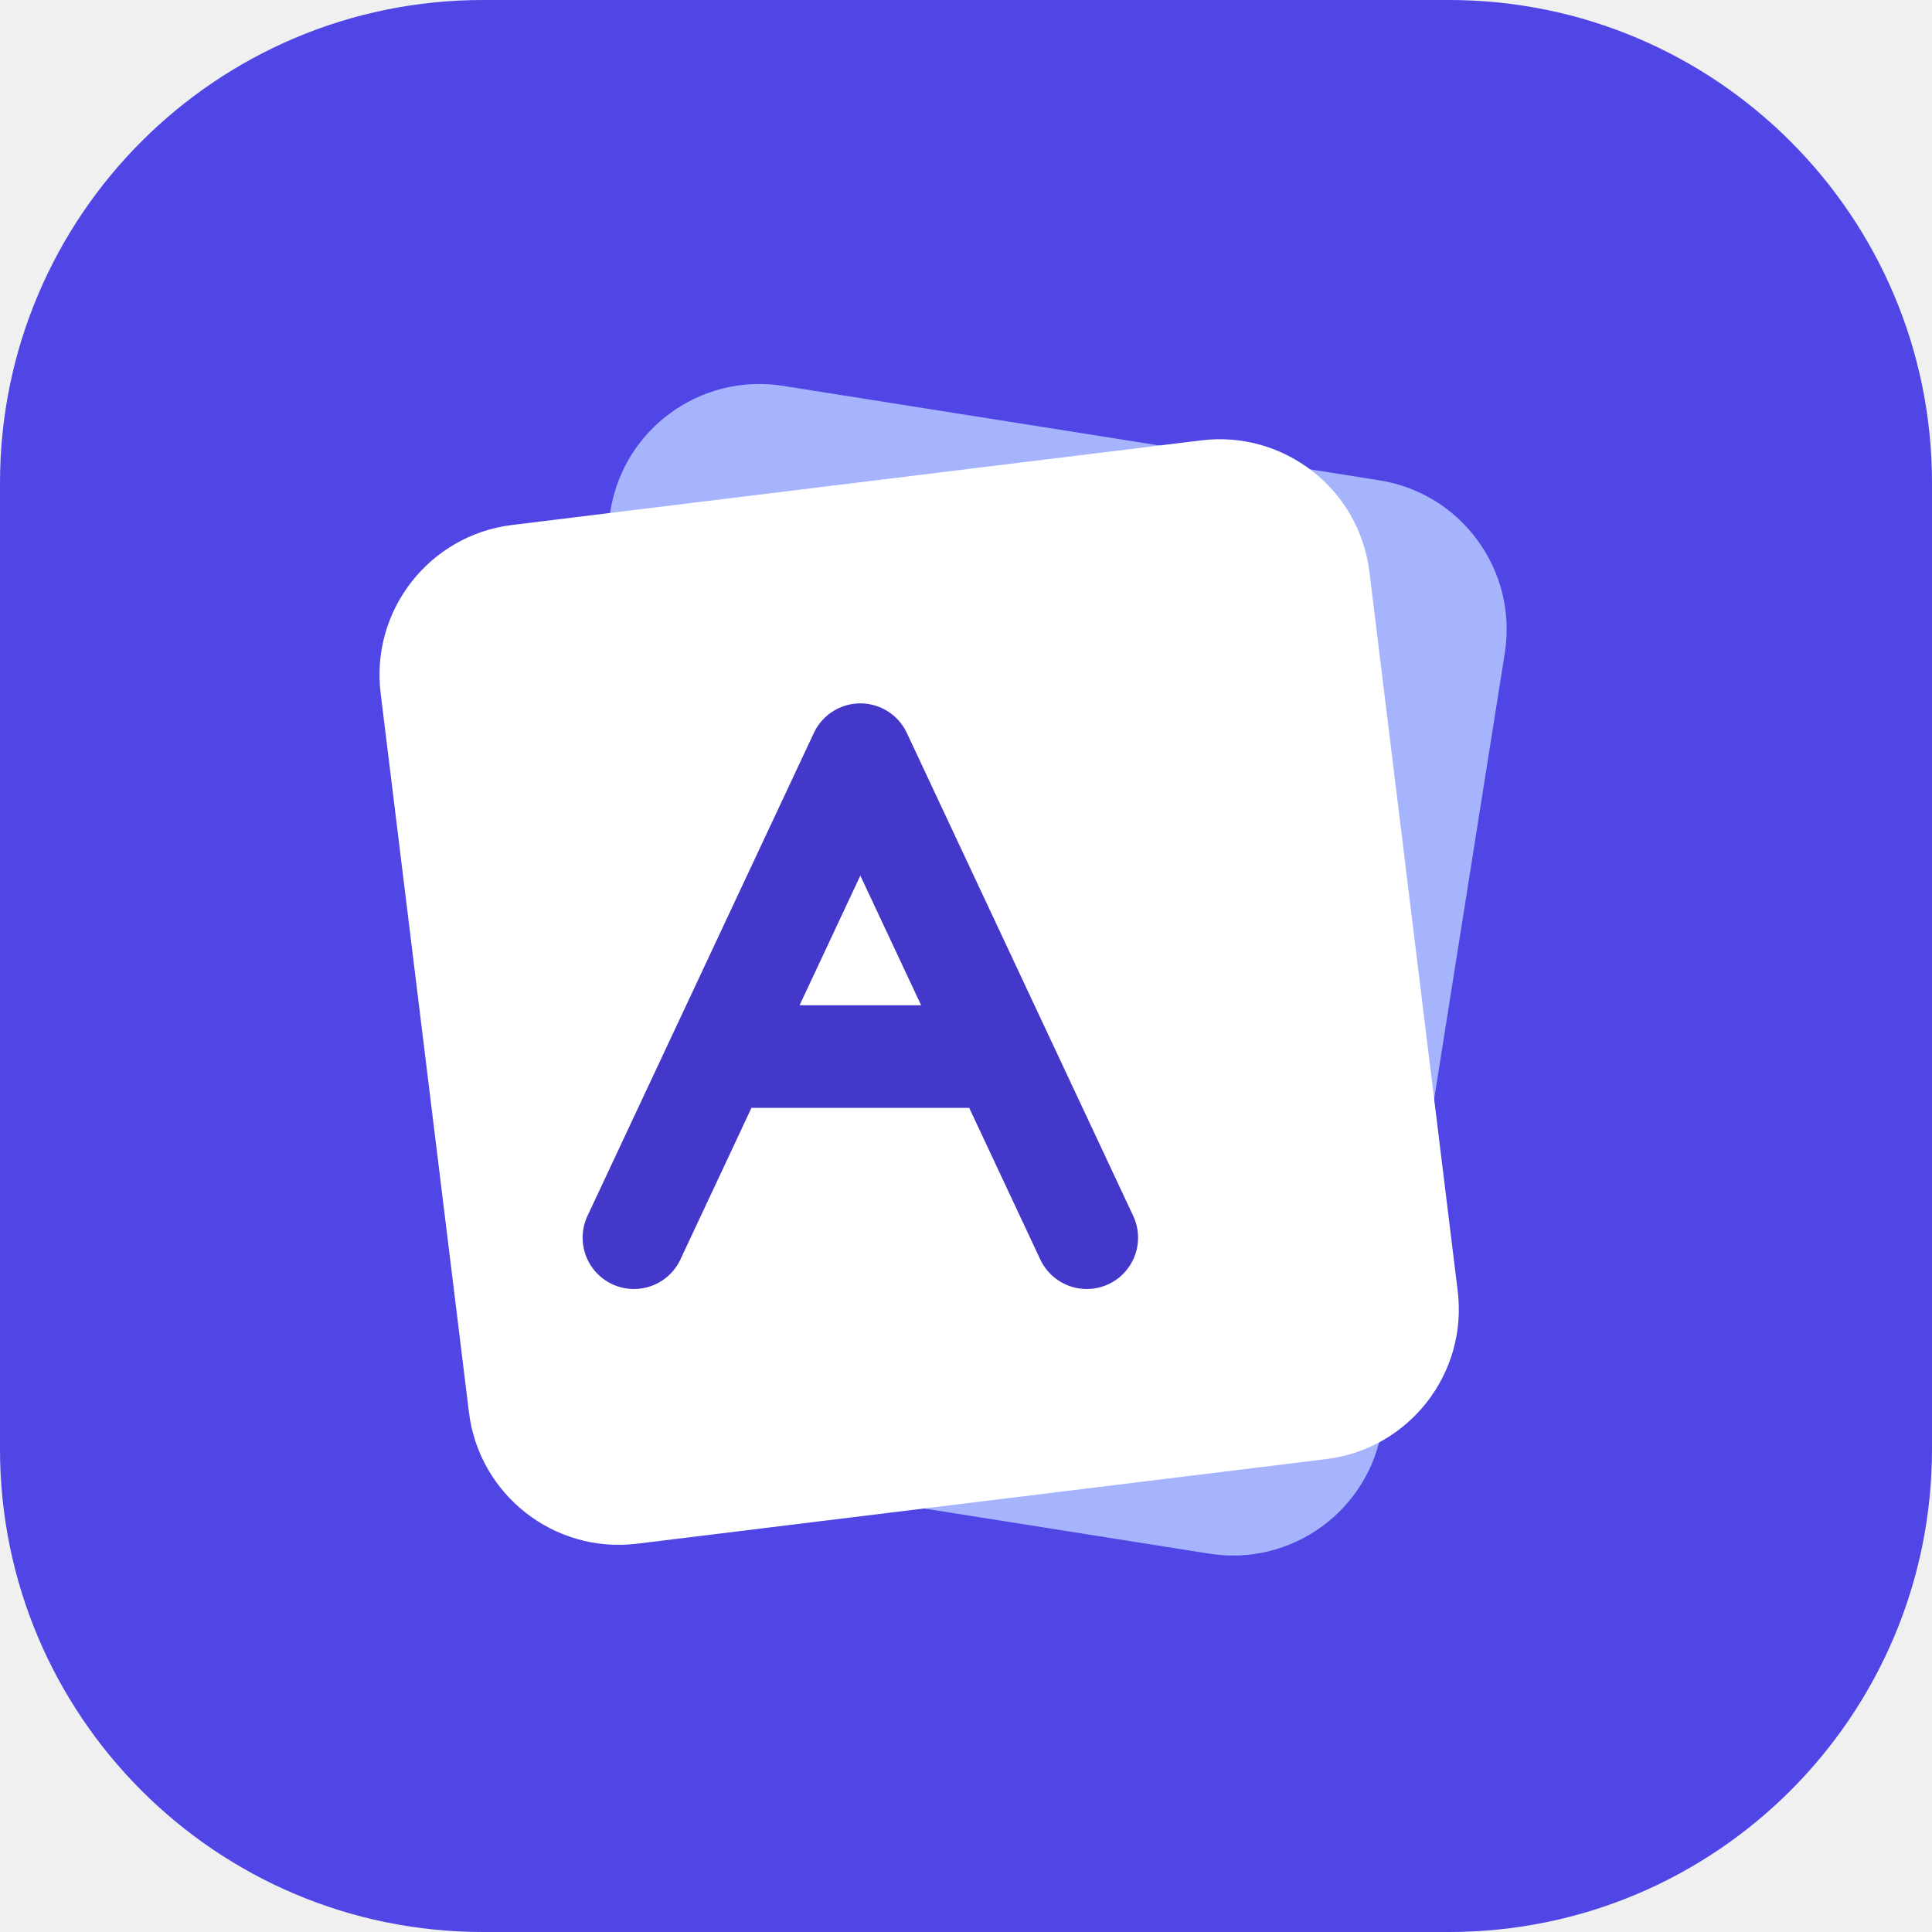
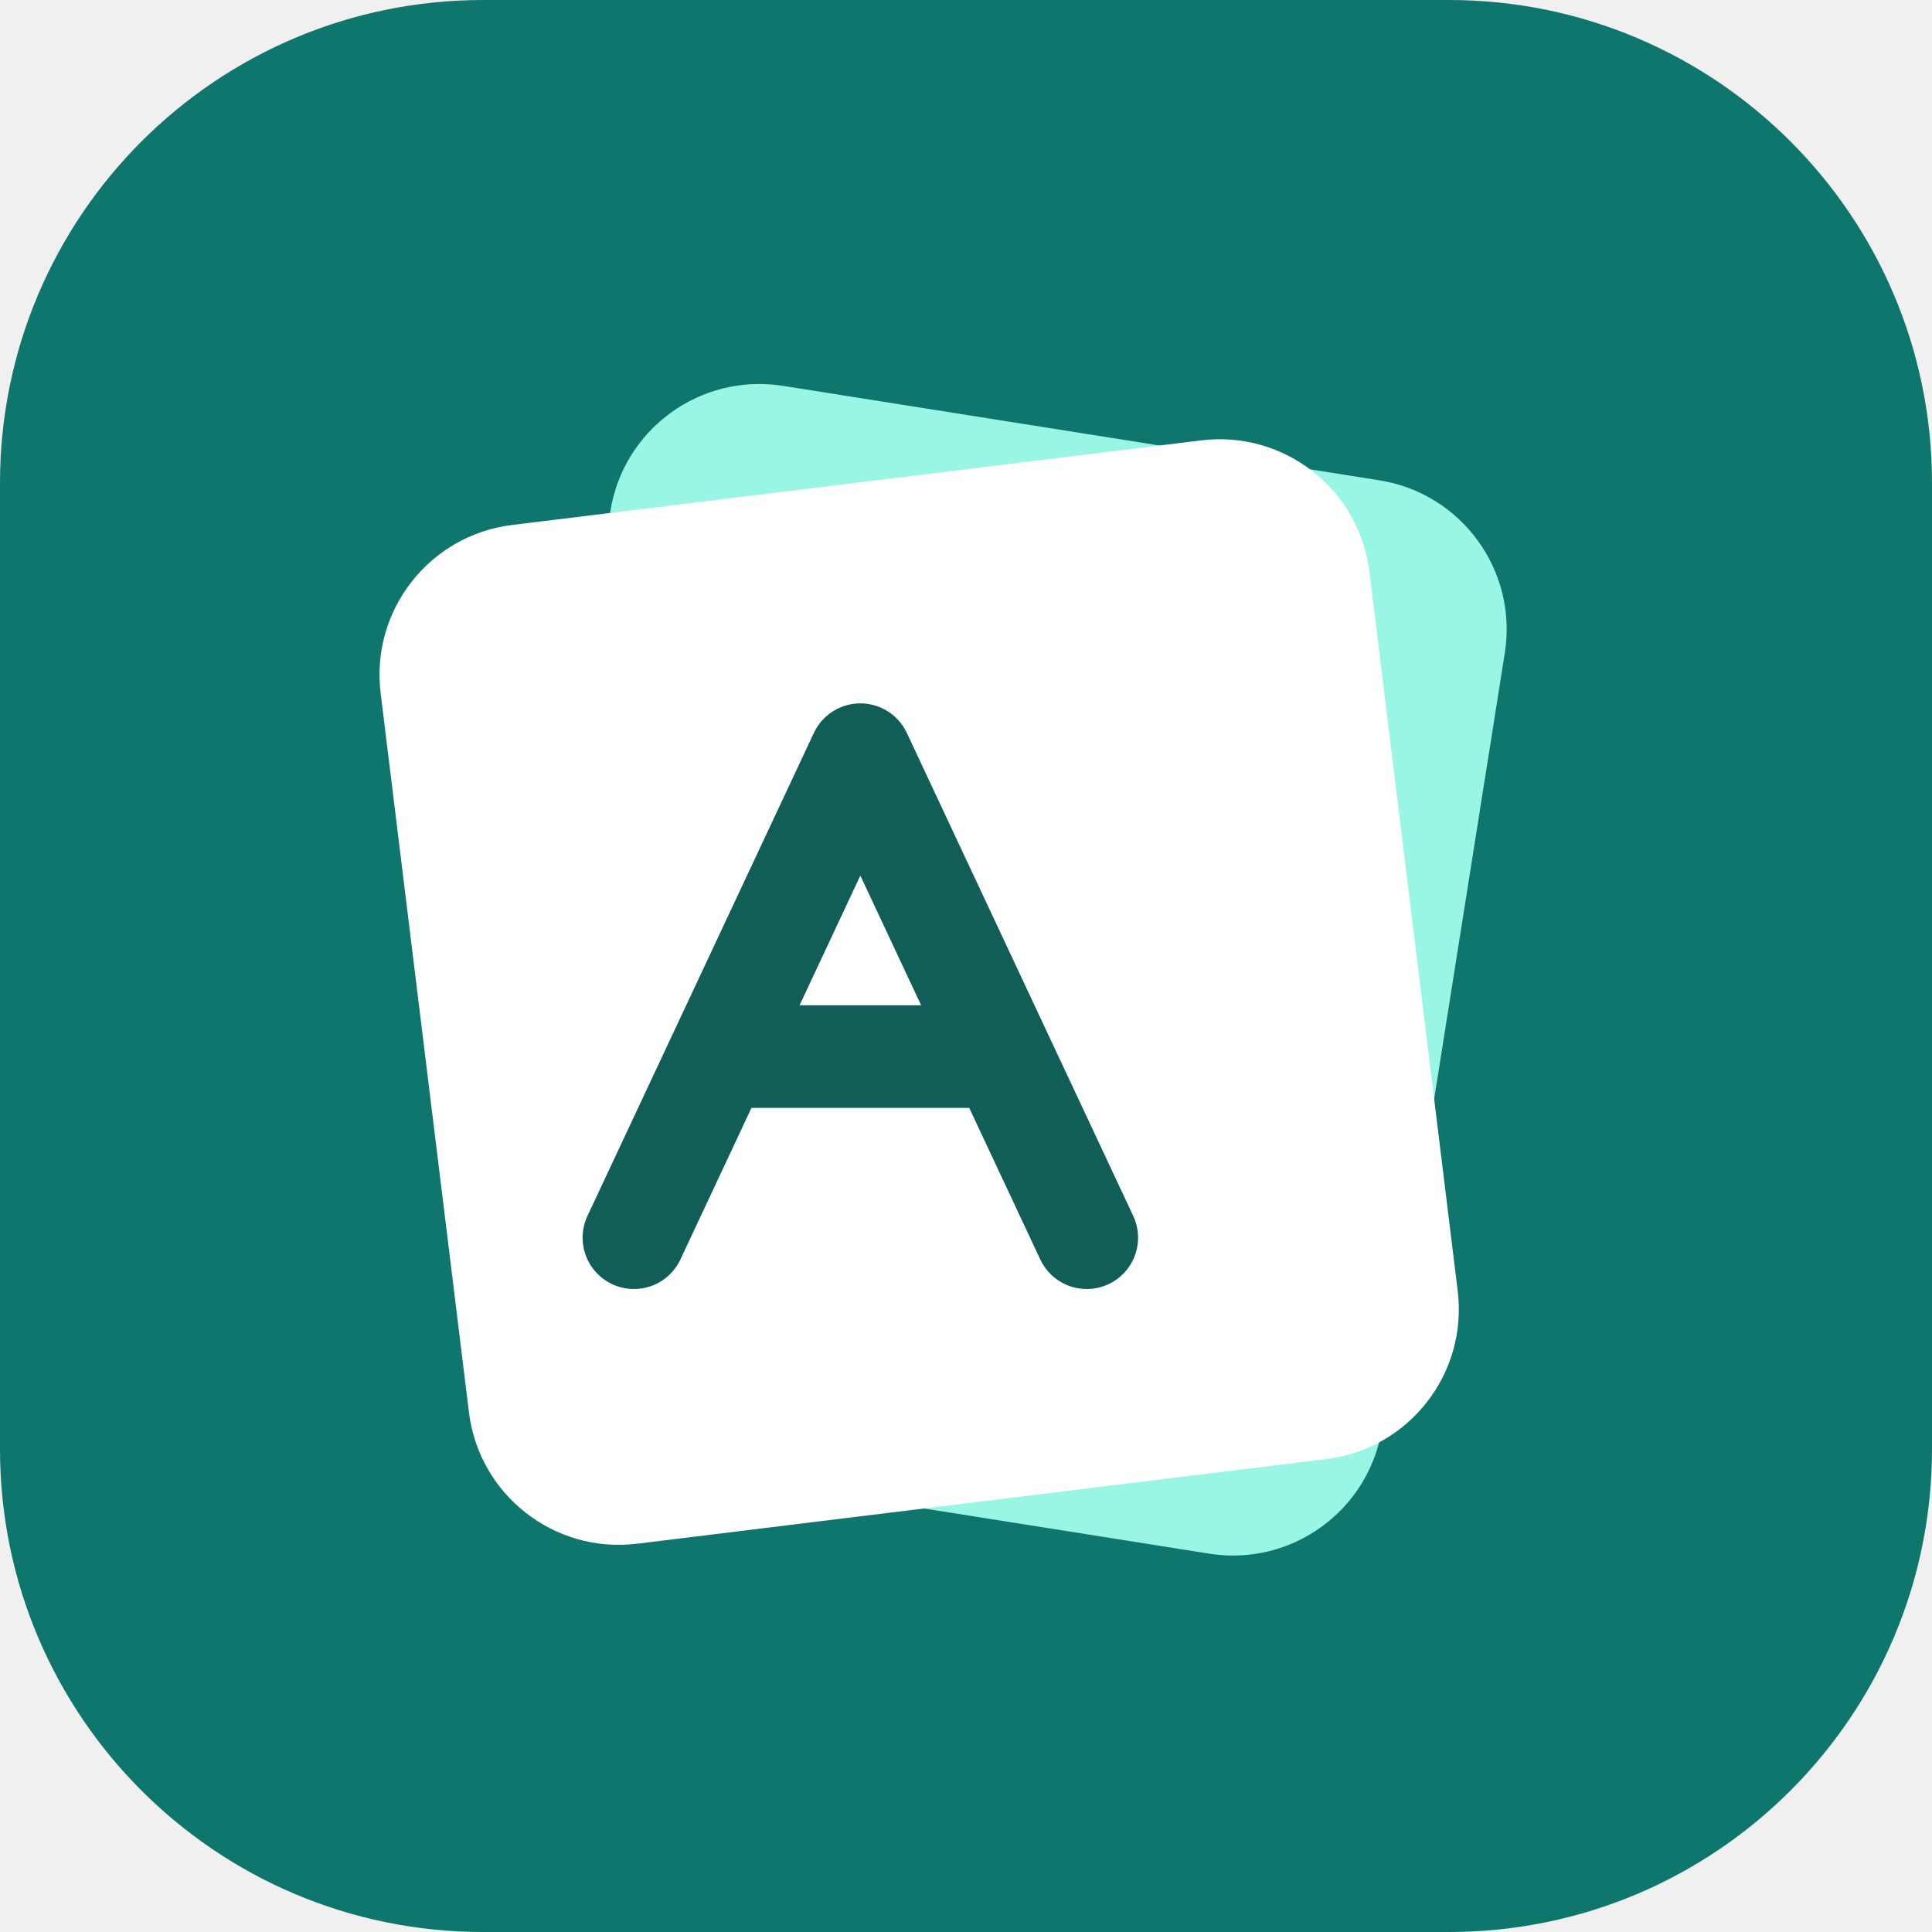
<svg xmlns="http://www.w3.org/2000/svg" viewBox="0 0 64 64" fill="none">
-   <rect width="64" height="64" rx="16" fill="#4F46E5" />
-   <rect x="21" y="12" width="30" height="36" rx="5" transform="rotate(9 21 12)" fill="#A5B4FC" />
+   <rect width="64" height="64" rx="16" fill="#0F766E" />
+   <rect x="21" y="12" width="30" height="36" rx="5" transform="rotate(9 21 12)" fill="#99F6E4" />
  <rect x="12" y="18" width="33" height="34" rx="5" transform="rotate(-7 12 18)" fill="white" />
-   <path d="m21 41 7.5-16 7.5 16M24 35h9" stroke="#4338CA" stroke-width="3.4" stroke-linecap="round" stroke-linejoin="round" />
+   <path d="m21 41 7.5-16 7.5 16M24 35h9" stroke="#115E59" stroke-width="3.4" stroke-linecap="round" stroke-linejoin="round" />
</svg>
